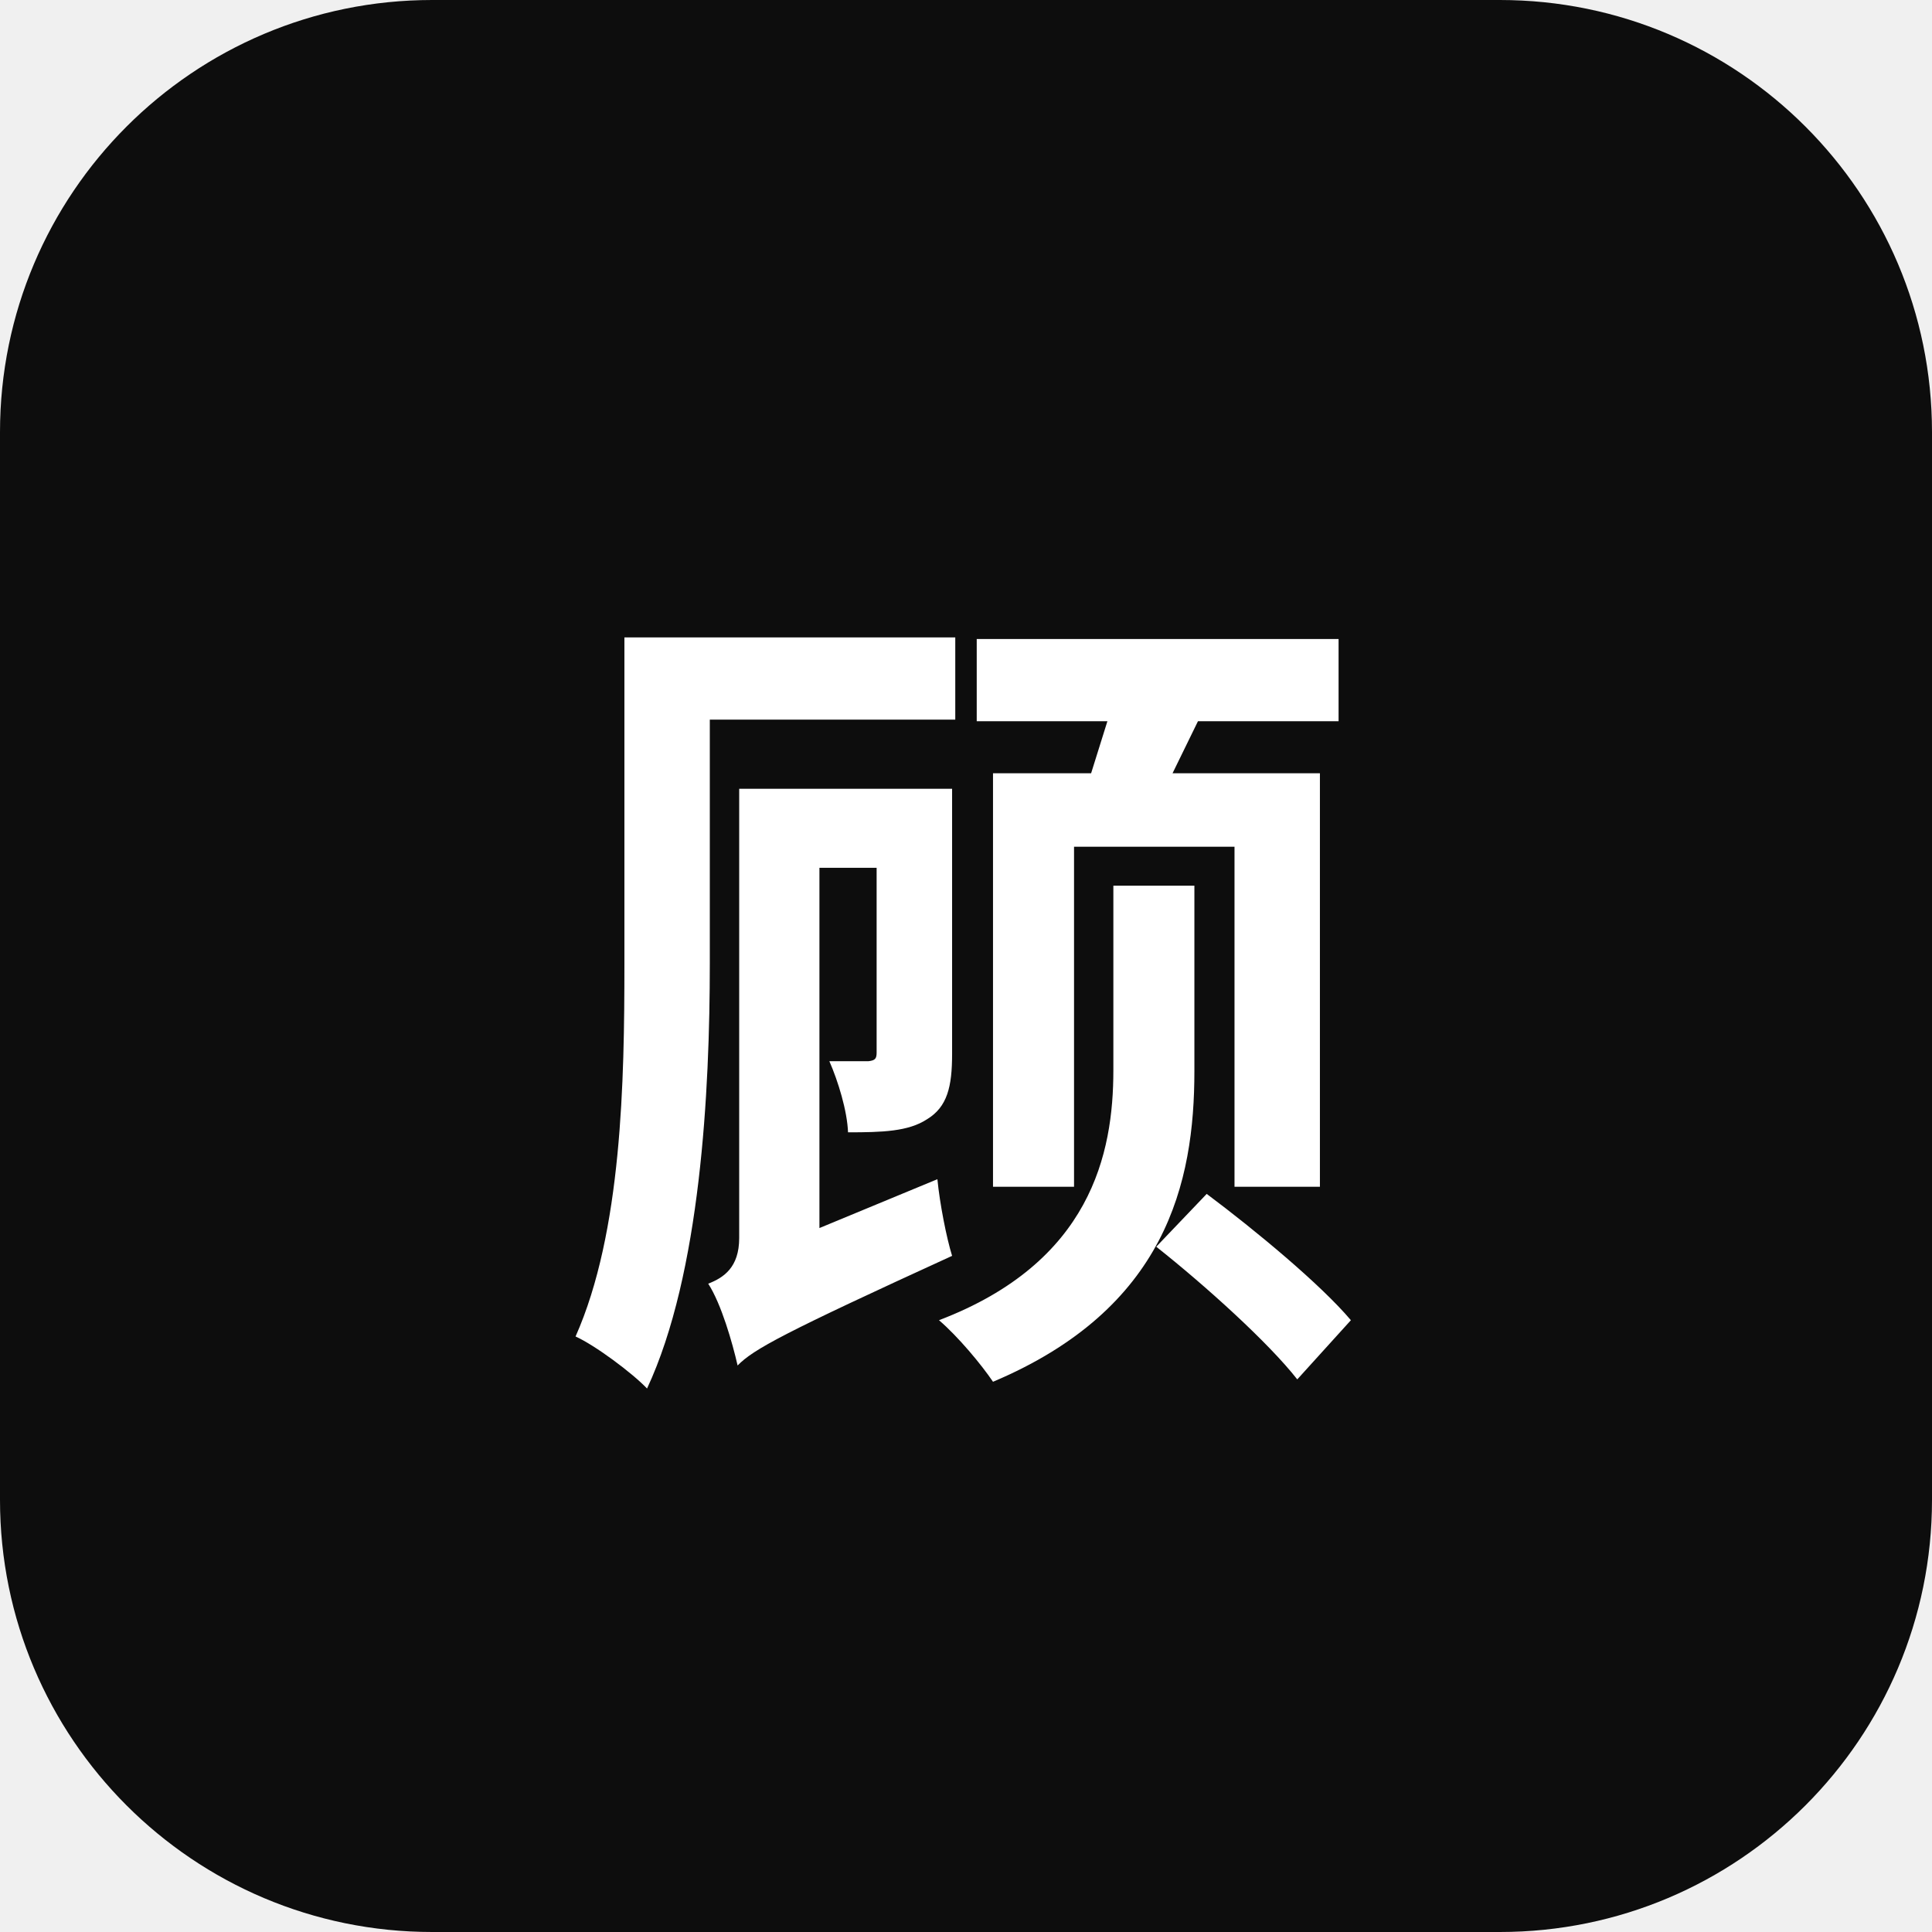
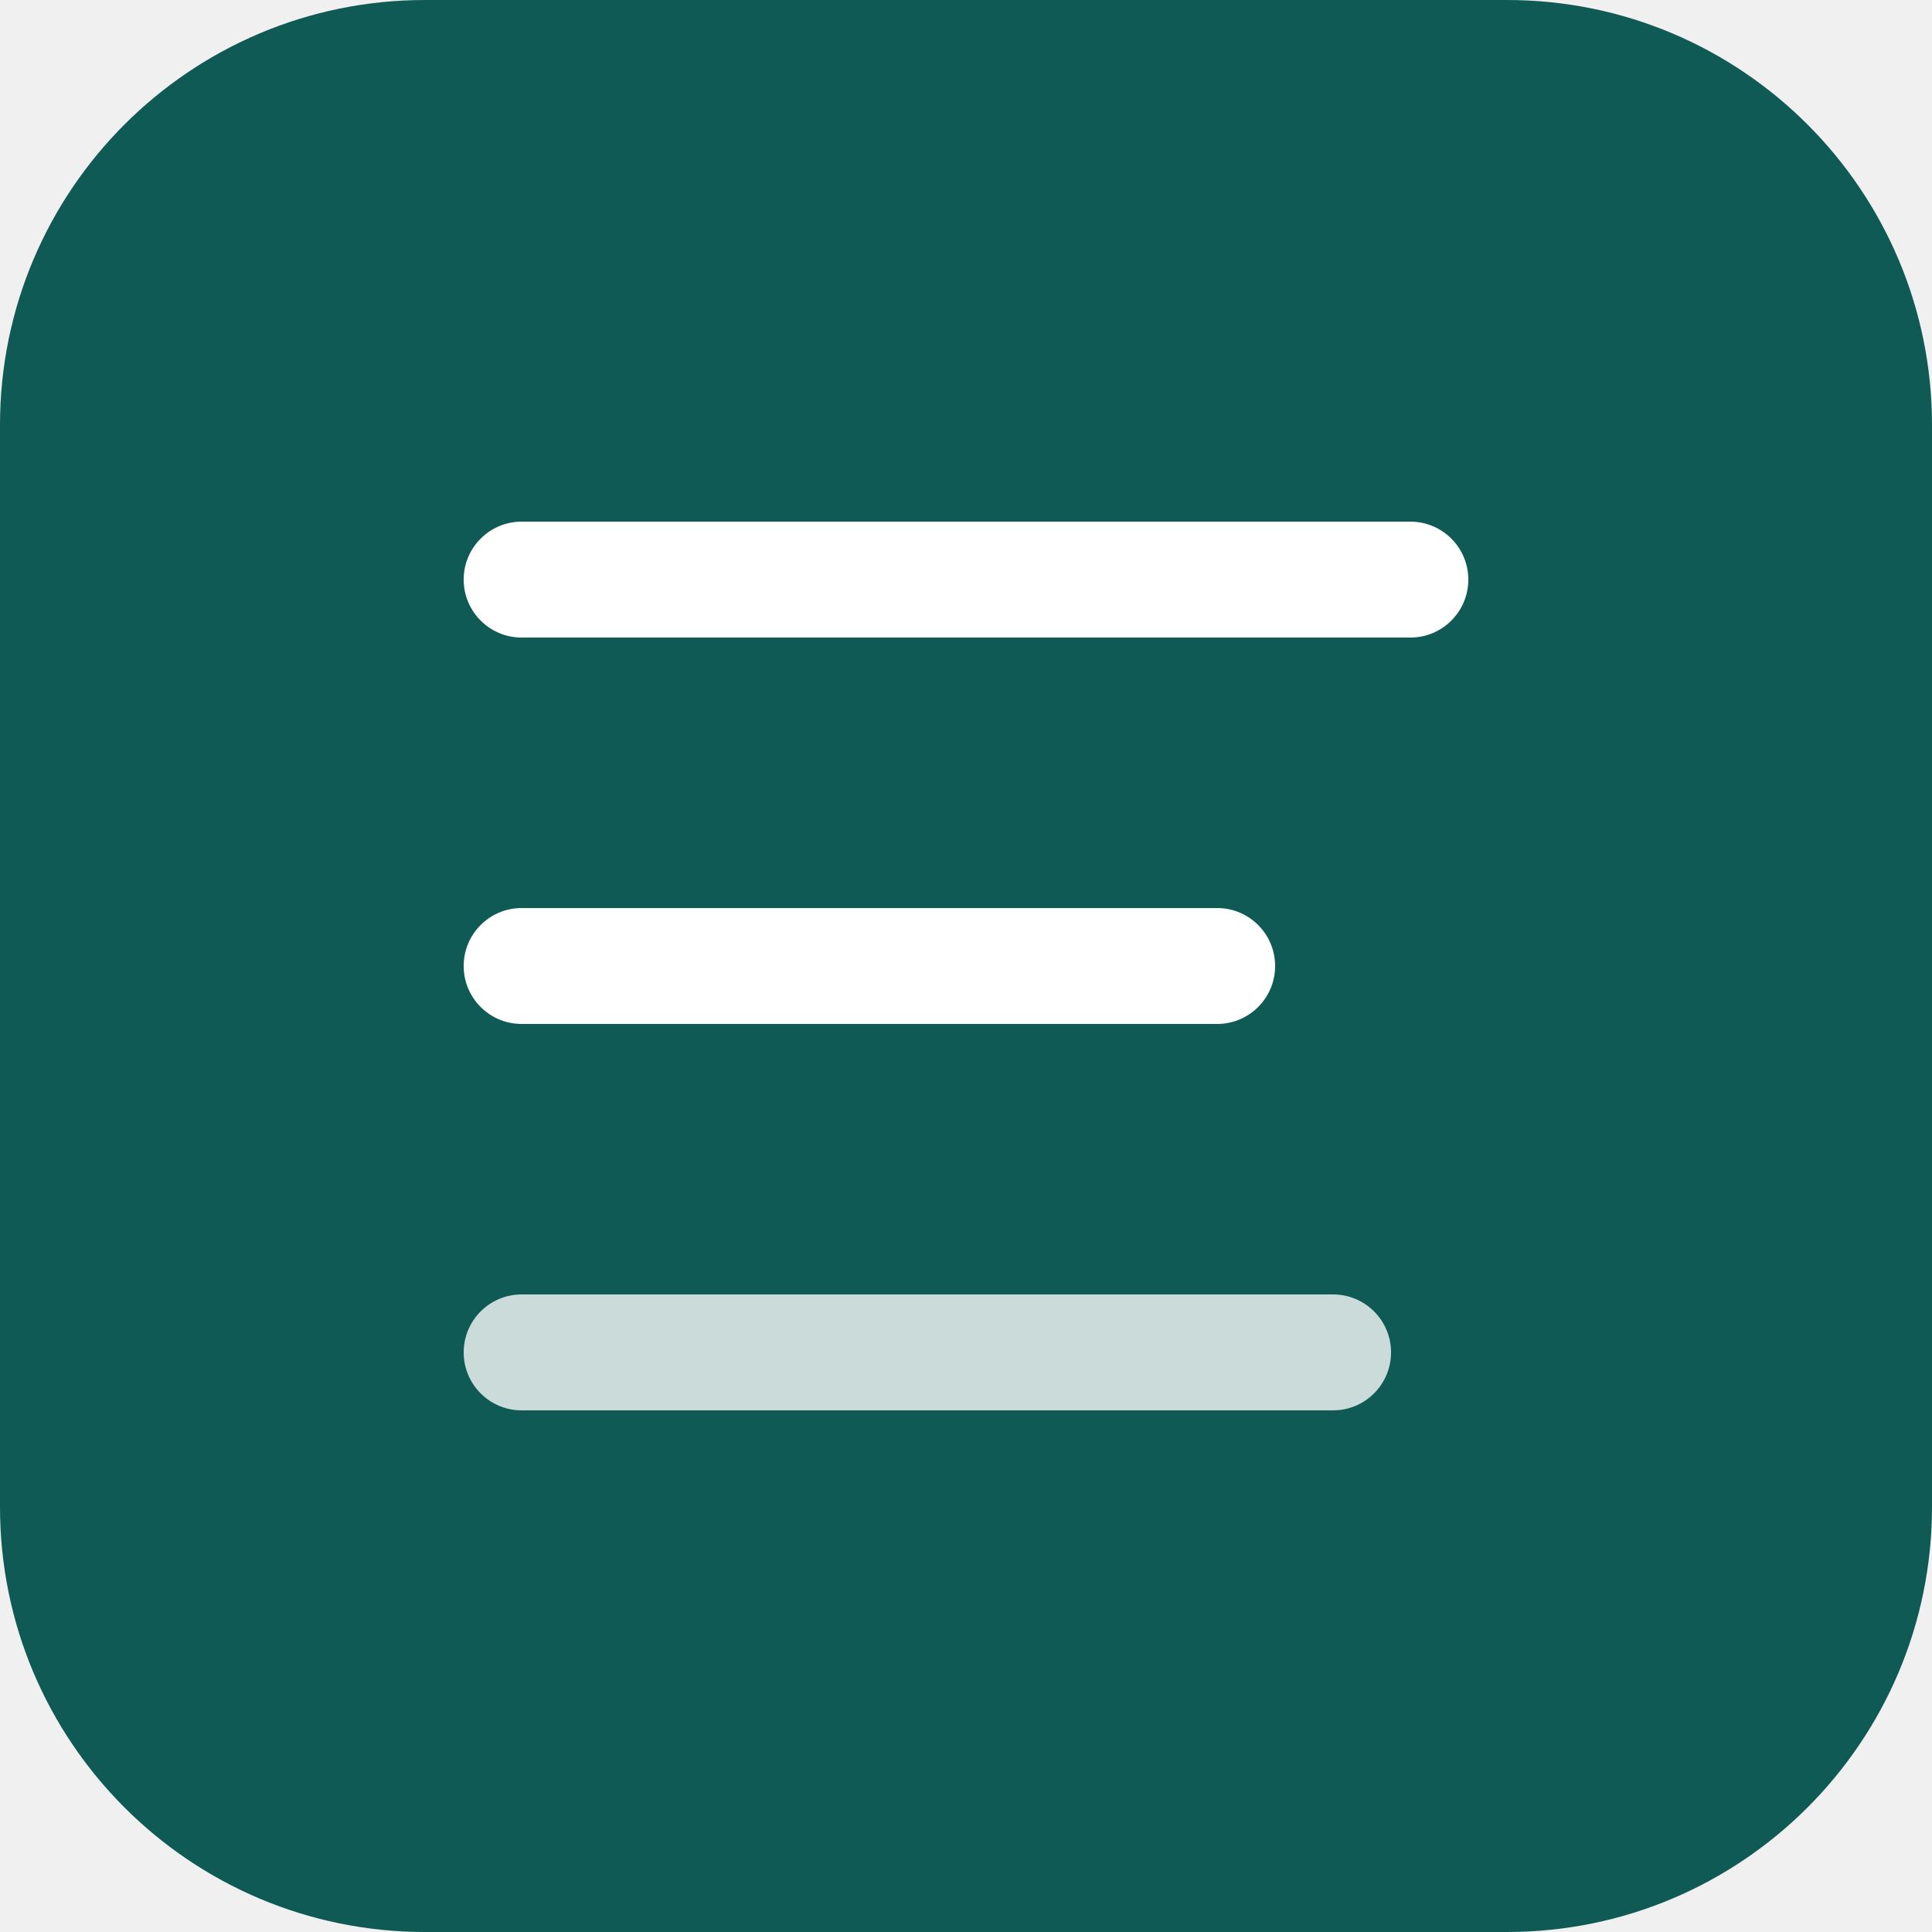
- <svg xmlns="http://www.w3.org/2000/svg" width="76" height="76" viewBox="0 0 76 76">
-   <rect width="76" height="76" rx="17" fill="#0D0D0D" />
-   <text x="50%" y="53%" dominant-baseline="middle" text-anchor="middle" font-family="-apple-system, 'PingFang SC', sans-serif" font-size="32" font-weight="700" fill="white">顾</text>
+ <svg xmlns="http://www.w3.org/2000/svg" width="76" height="76" viewBox="0 0 100 100">
+   <rect width="100" height="100" rx="22" fill="#0F5A54" />
+   <rect x="24" y="27" width="52" height="6" rx="3" fill="white" />
+   <rect x="24" y="47" width="42" height="6" rx="3" fill="white" />
+   <rect x="24" y="67" width="48" height="6" rx="3" fill="white" opacity=".78" />
</svg>
